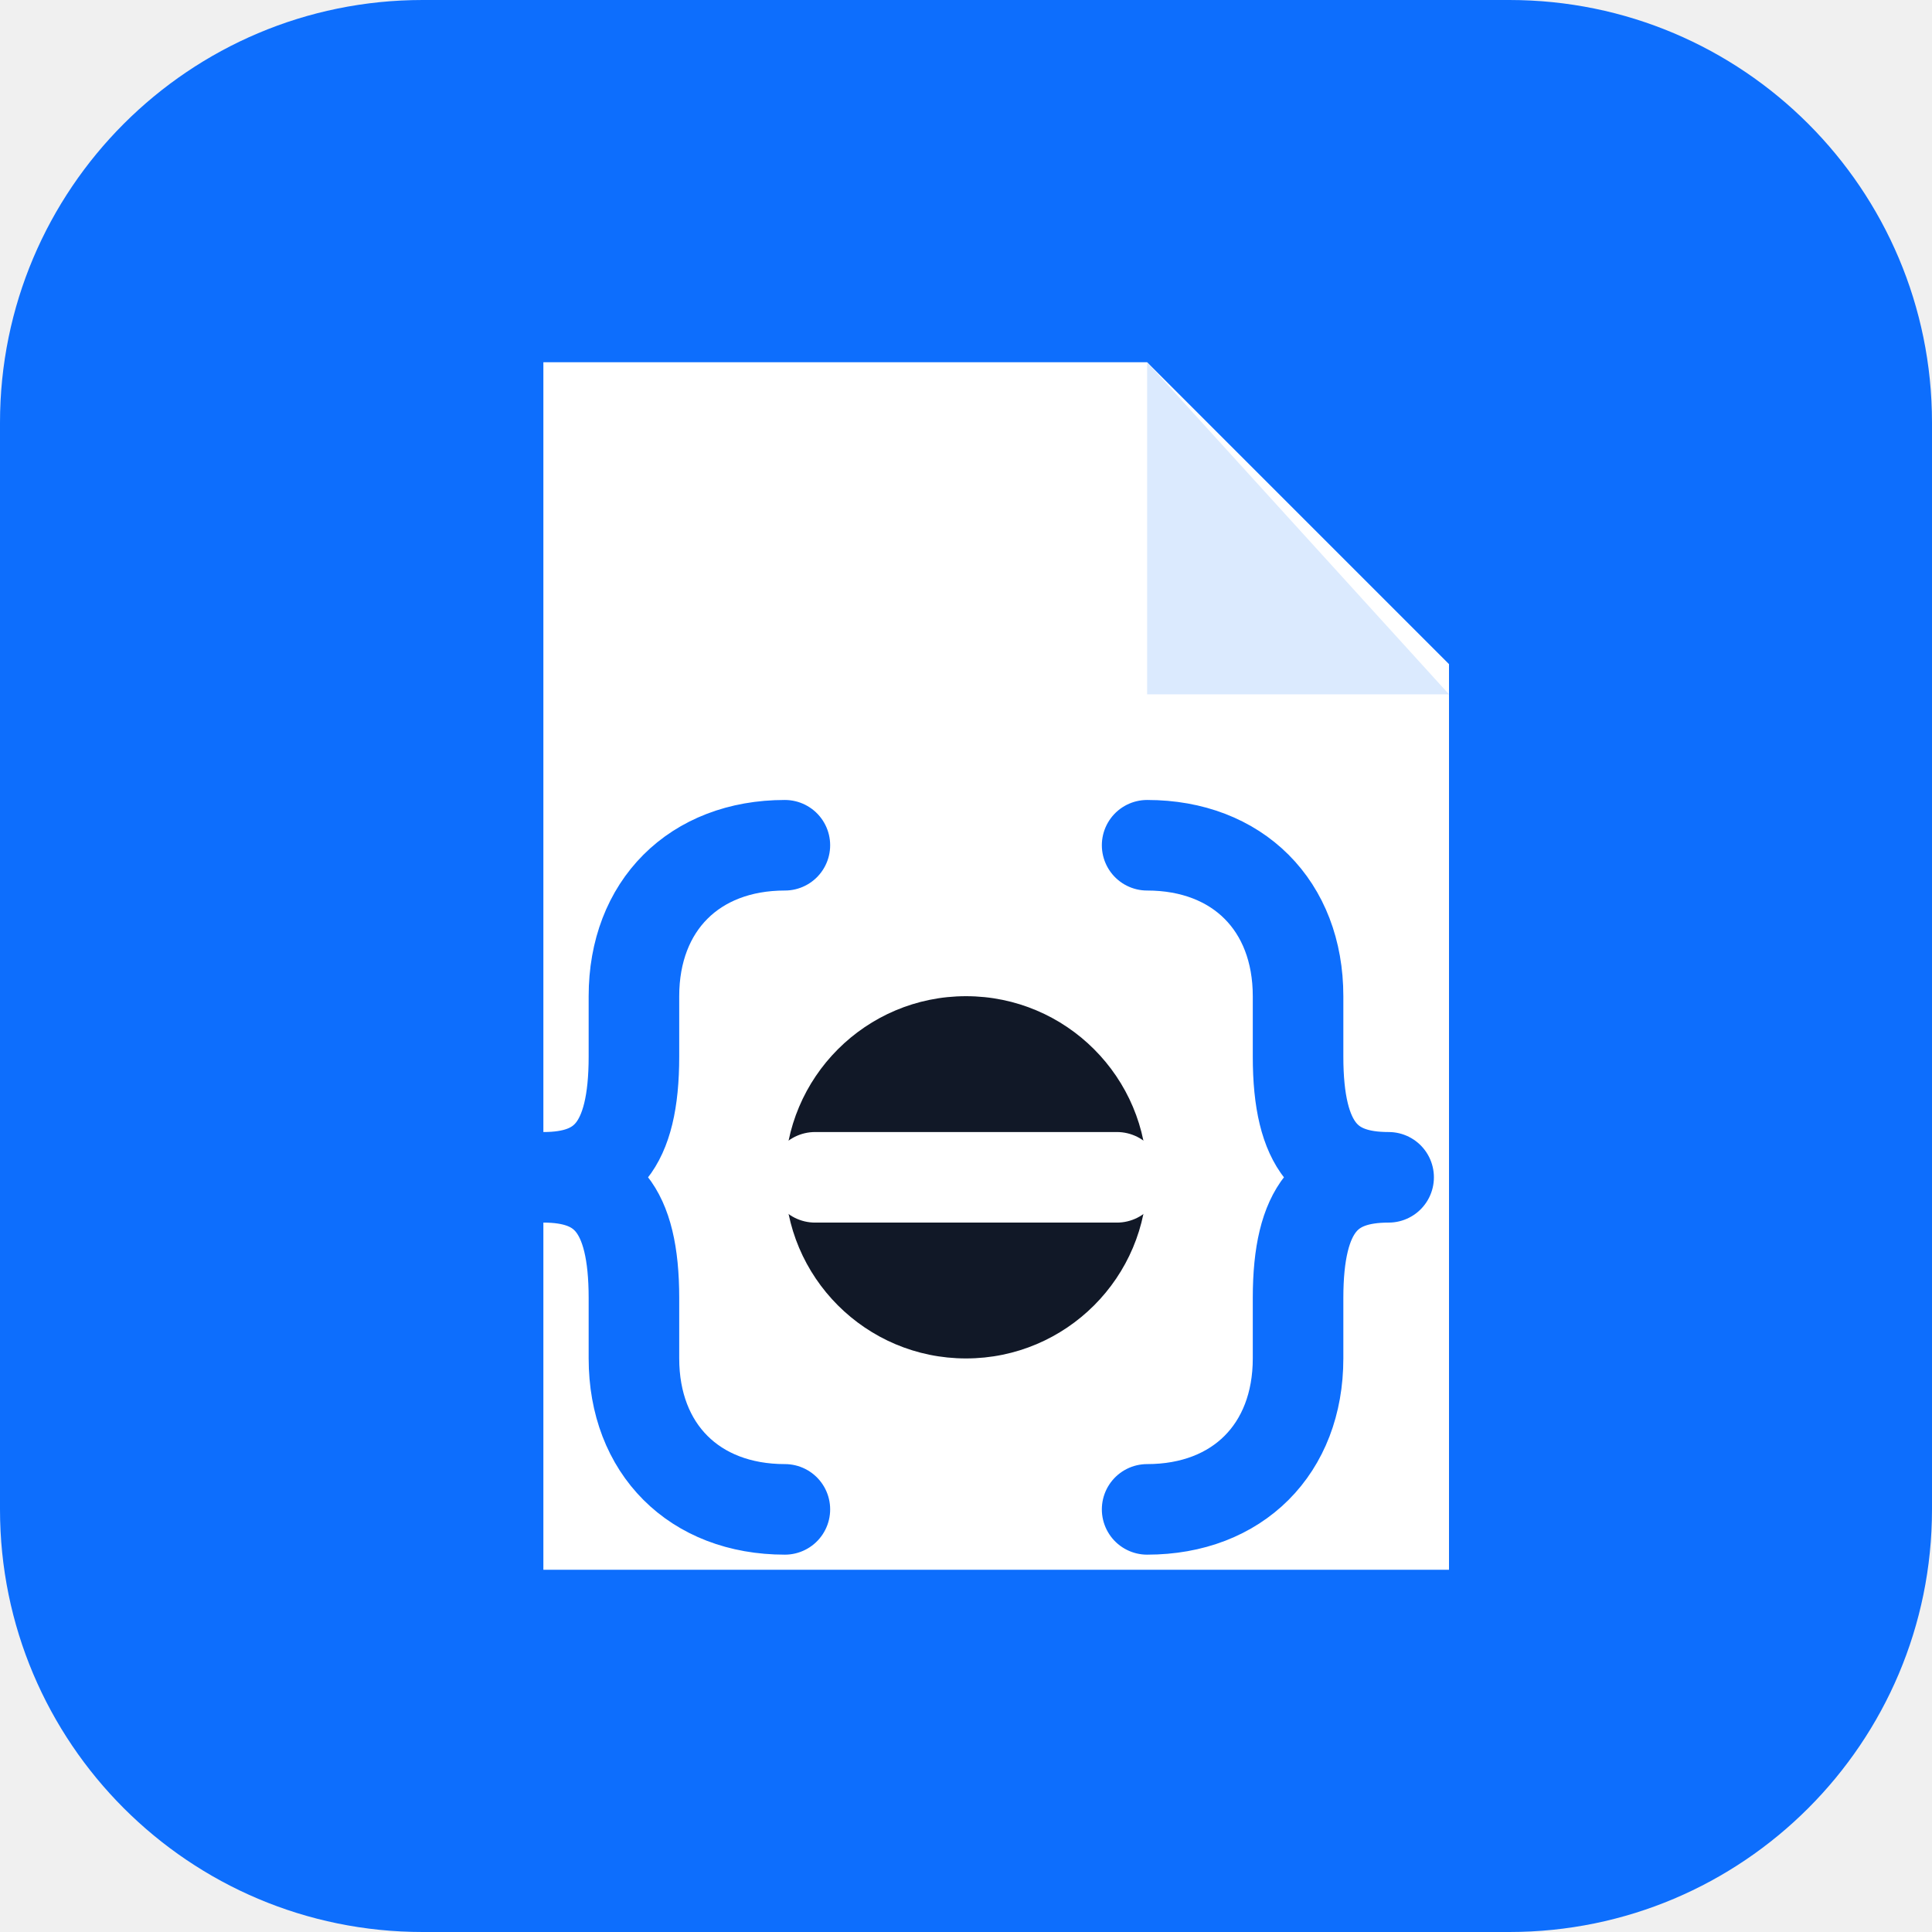
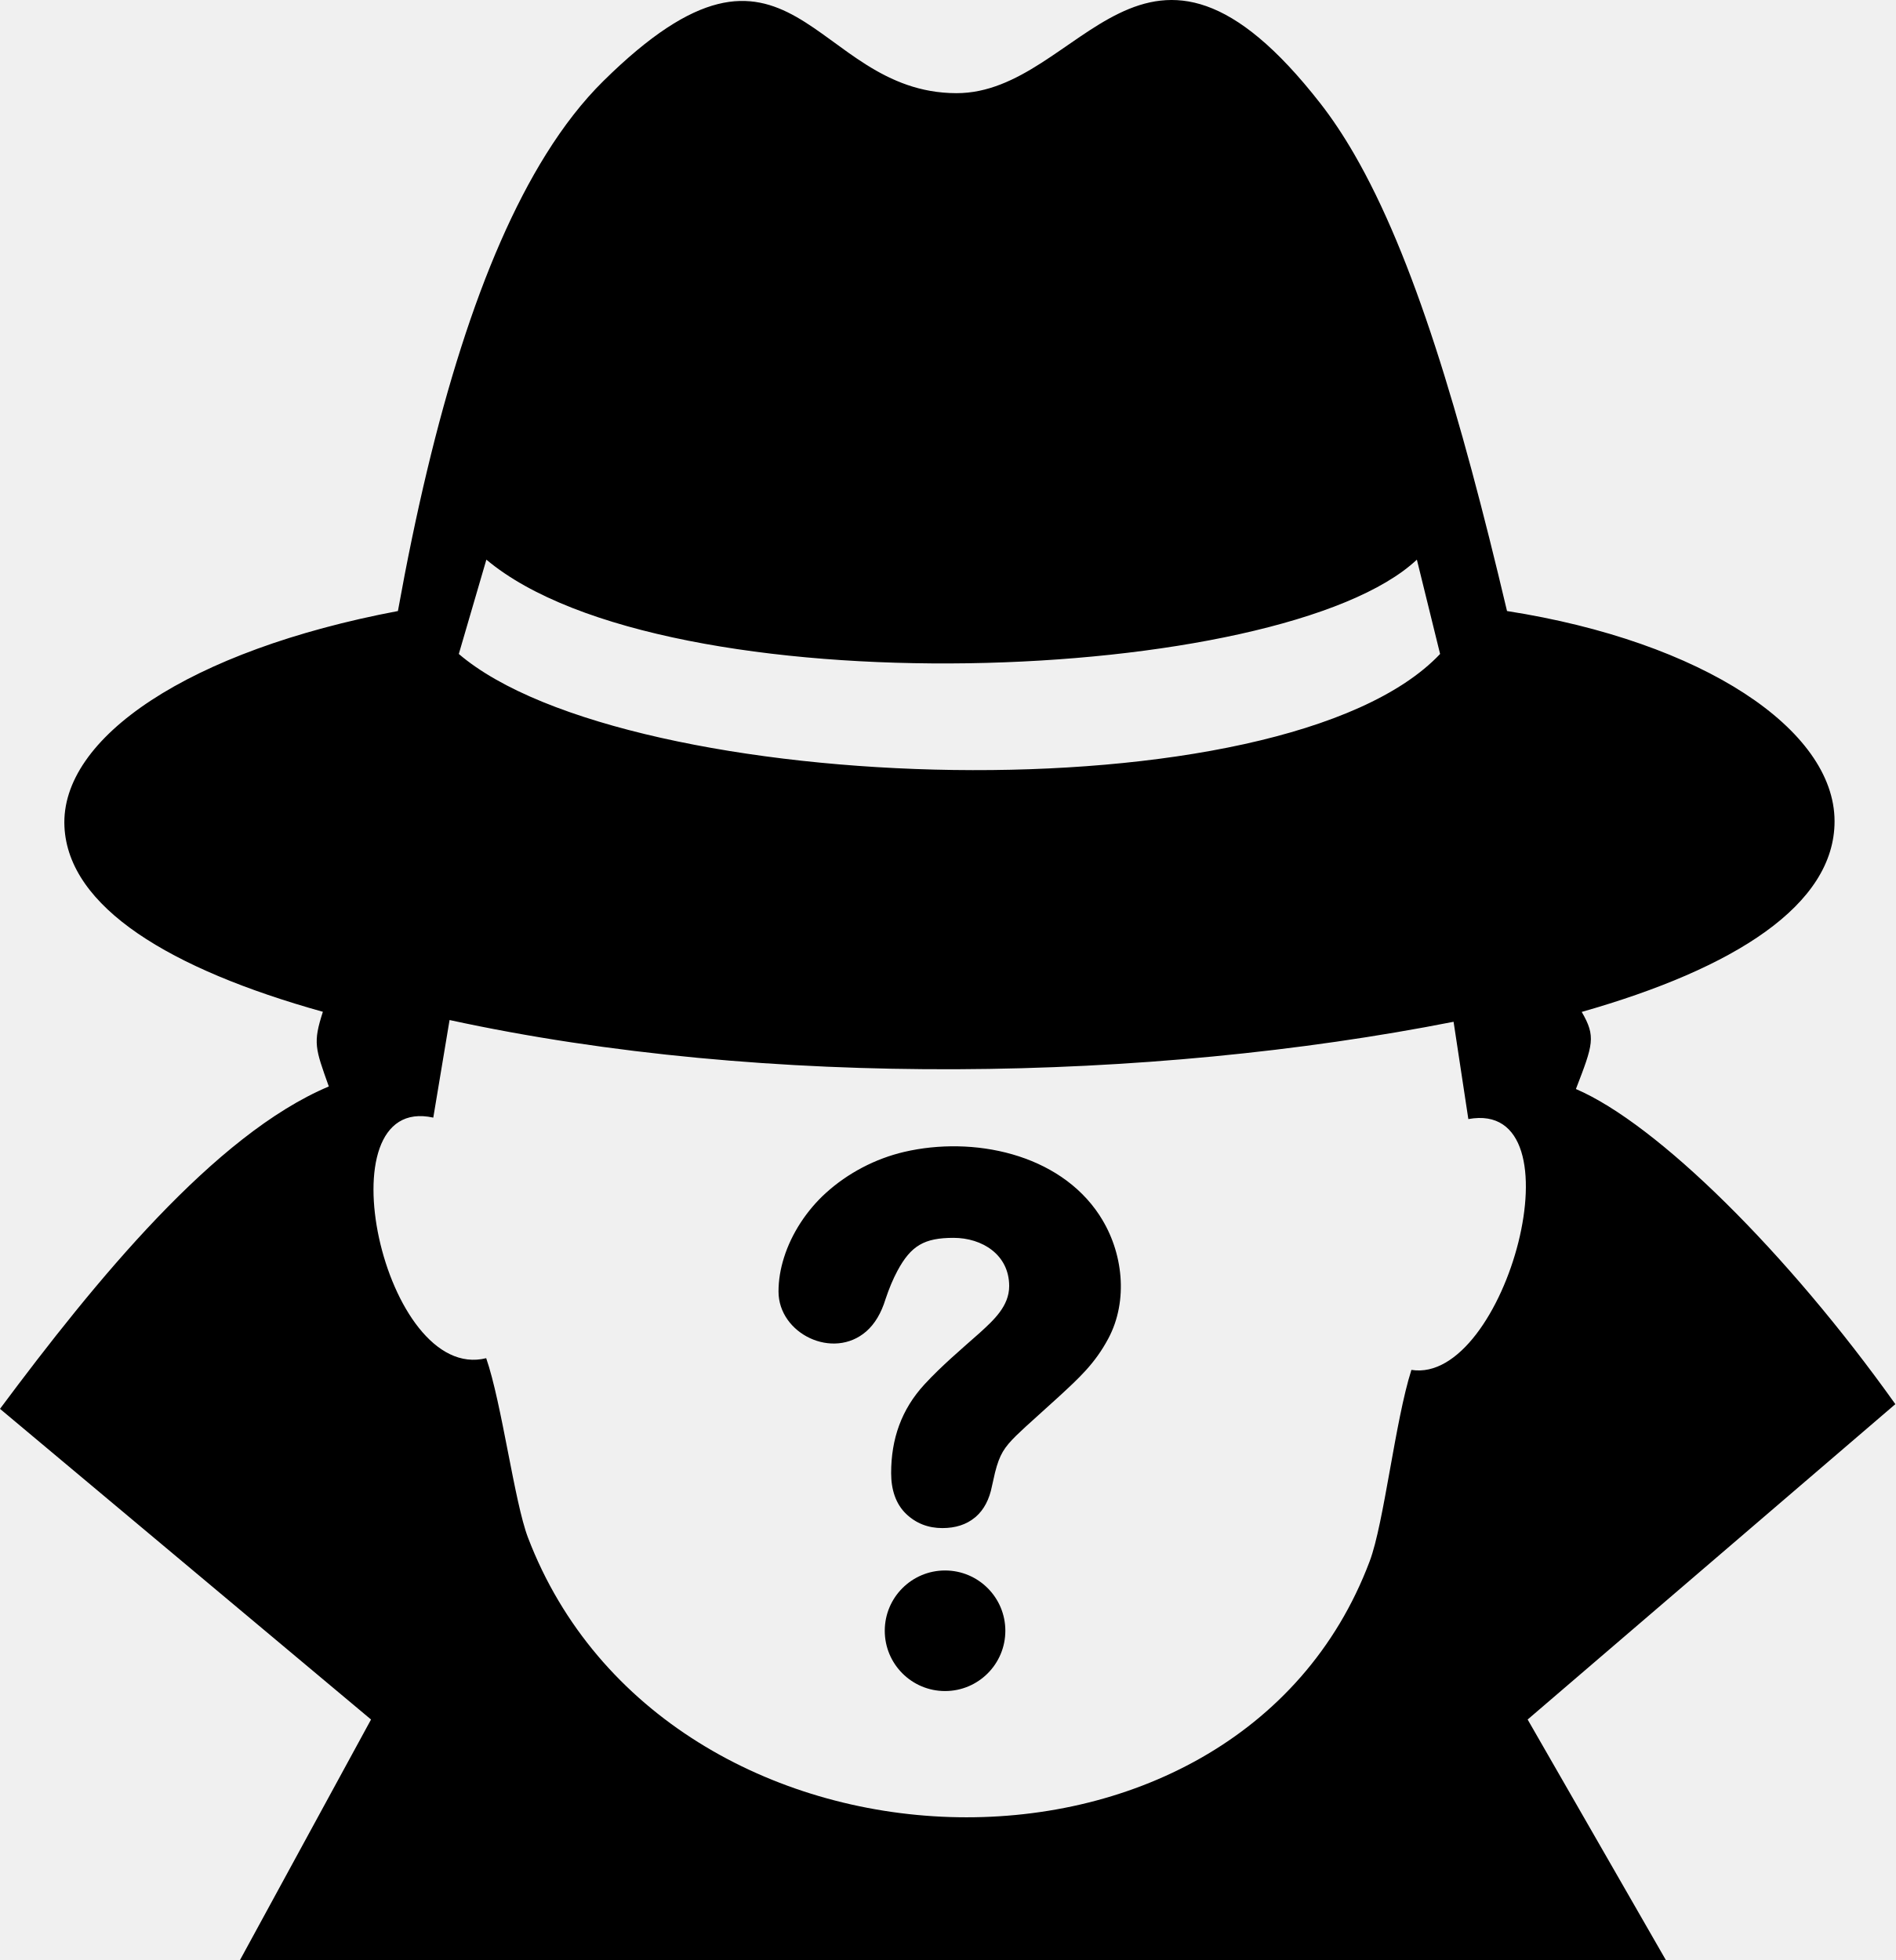
- <svg xmlns="http://www.w3.org/2000/svg" viewBox="0 0 64 64" role="img" aria-labelledby="title desc">
-   <rect width="64" height="64" rx="14" fill="#0d6efd" />
-   <path d="M18 12h20l10 10v30H18z" fill="#ffffff" />
-   <path d="M38 12v11h10z" fill="#dbeafe" />
-   <path d="M26 28c-3 0-5 2-5 5v2c0 3-1 4-3 4 2 0 3 1 3 4v2c0 3 2 5 5 5" fill="none" stroke="#0d6efd" stroke-width="3" stroke-linecap="round" stroke-linejoin="round" />
-   <path d="M38 28c3 0 5 2 5 5v2c0 3 1 4 3 4-2 0-3 1-3 4v2c0 3-2 5-5 5" fill="none" stroke="#0d6efd" stroke-width="3" stroke-linecap="round" stroke-linejoin="round" />
-   <circle cx="32" cy="39" r="6" fill="#111827" />
-   <path d="M27 39h10" stroke="#ffffff" stroke-width="3" stroke-linecap="round" />
+ <svg xmlns="http://www.w3.org/2000/svg" shape-rendering="geometricPrecision" text-rendering="geometricPrecision" image-rendering="optimizeQuality" fill-rule="evenodd" clip-rule="evenodd" viewBox="0 0 495 511.962">
+   <path d="M62.686 511.962h372.371l-36.089-62.816L495 366.77c-28.169-39.57-62.177-73.186-83.426-82.313 4.492-11.642 5.27-13.683 1.515-20.139 39.914-11.352 66.091-27.943 66.035-49.863-.059-23.9-34.387-46.861-85.543-54.849-12.249-51.822-24.432-92.624-39.938-119.402-2.82-4.867-5.749-9.275-8.811-13.195-46.162-59.204-62.34-2.606-95.067-2.672-37.938-.077-42.766-52.014-92.236-3.124-5.32 5.258-10.296 11.648-14.938 19.092-16.825 26.955-29.385 67.801-38.669 119.301-54.538 10.31-88.209 33.076-87.091 56.325 1.012 21.062 27.574 37.207 67.494 48.355-2.624 8.118-2.006 9.511 1.55 19.503C56.059 296.357 24.902 334.551 0 367.998l96.902 81.148-34.216 62.816zm184.129-101.745c8.695 0 15.746 7.053 15.746 15.748 0 8.693-7.051 15.746-15.746 15.746s-15.745-7.053-15.745-15.746c0-8.695 7.05-15.748 15.745-15.748zm-43.494-72.864c0-2.911.483-5.876 1.432-8.873 1.994-6.363 5.997-12.39 10.917-16.854 5.737-5.213 12.947-8.985 20.488-10.746 17.9-4.172 40.37.352 51 16.562l.13.219c6.033 9.281 7.471 22.053 2.16 31.982-3.503 6.559-7.651 10.311-12.944 15.198l-8.663 7.843-2.411 2.272c-3.162 3.131-4.364 4.935-5.562 9.672l-.796 3.524c-.68 3.494-2.097 6.189-4.242 8.059l-.207.165c-2.216 1.841-5.06 2.767-8.512 2.767-3.698 0-6.876-1.234-9.45-3.695-1.349-1.293-2.352-2.885-3.009-4.758-.612-1.757-.917-3.731-.917-5.914 0-8.881 2.663-16.615 8.725-23.186 4.405-4.781 9.548-9.13 14.42-13.45 3.604-3.29 7.683-6.95 7.683-12.207 0-8.204-7.05-12.6-14.532-12.6-7.61 0-11.106 2-14.668 8.642-1.131 2.121-2.166 4.573-3.089 7.352-1.125 3.674-2.805 6.494-5.033 8.44-8.662 7.557-22.92.622-22.92-10.414zM379.85 268.38l.538 3.545 3.092 20.384c30.035-5.503 9.778 69.444-14.87 65.515-4.251 13.322-7.139 39.976-10.879 49.934-34.937 93-184.185 87.349-219.85-6.156-3.527-9.243-6.82-35.042-10.903-46.838-26.757 6.684-43.251-69.348-13.819-62.836l3.373-20.225.574-3.447.305-1.819c83.026 18.029 182.824 16.091 262.214.455l.225 1.488zm-260.025-97.561l7.198-24.639c46.656 39.159 207.874 33.023 243.016 0l6.065 24.639c-40.982 43.351-212.466 37.461-256.279 0z" />
</svg>
